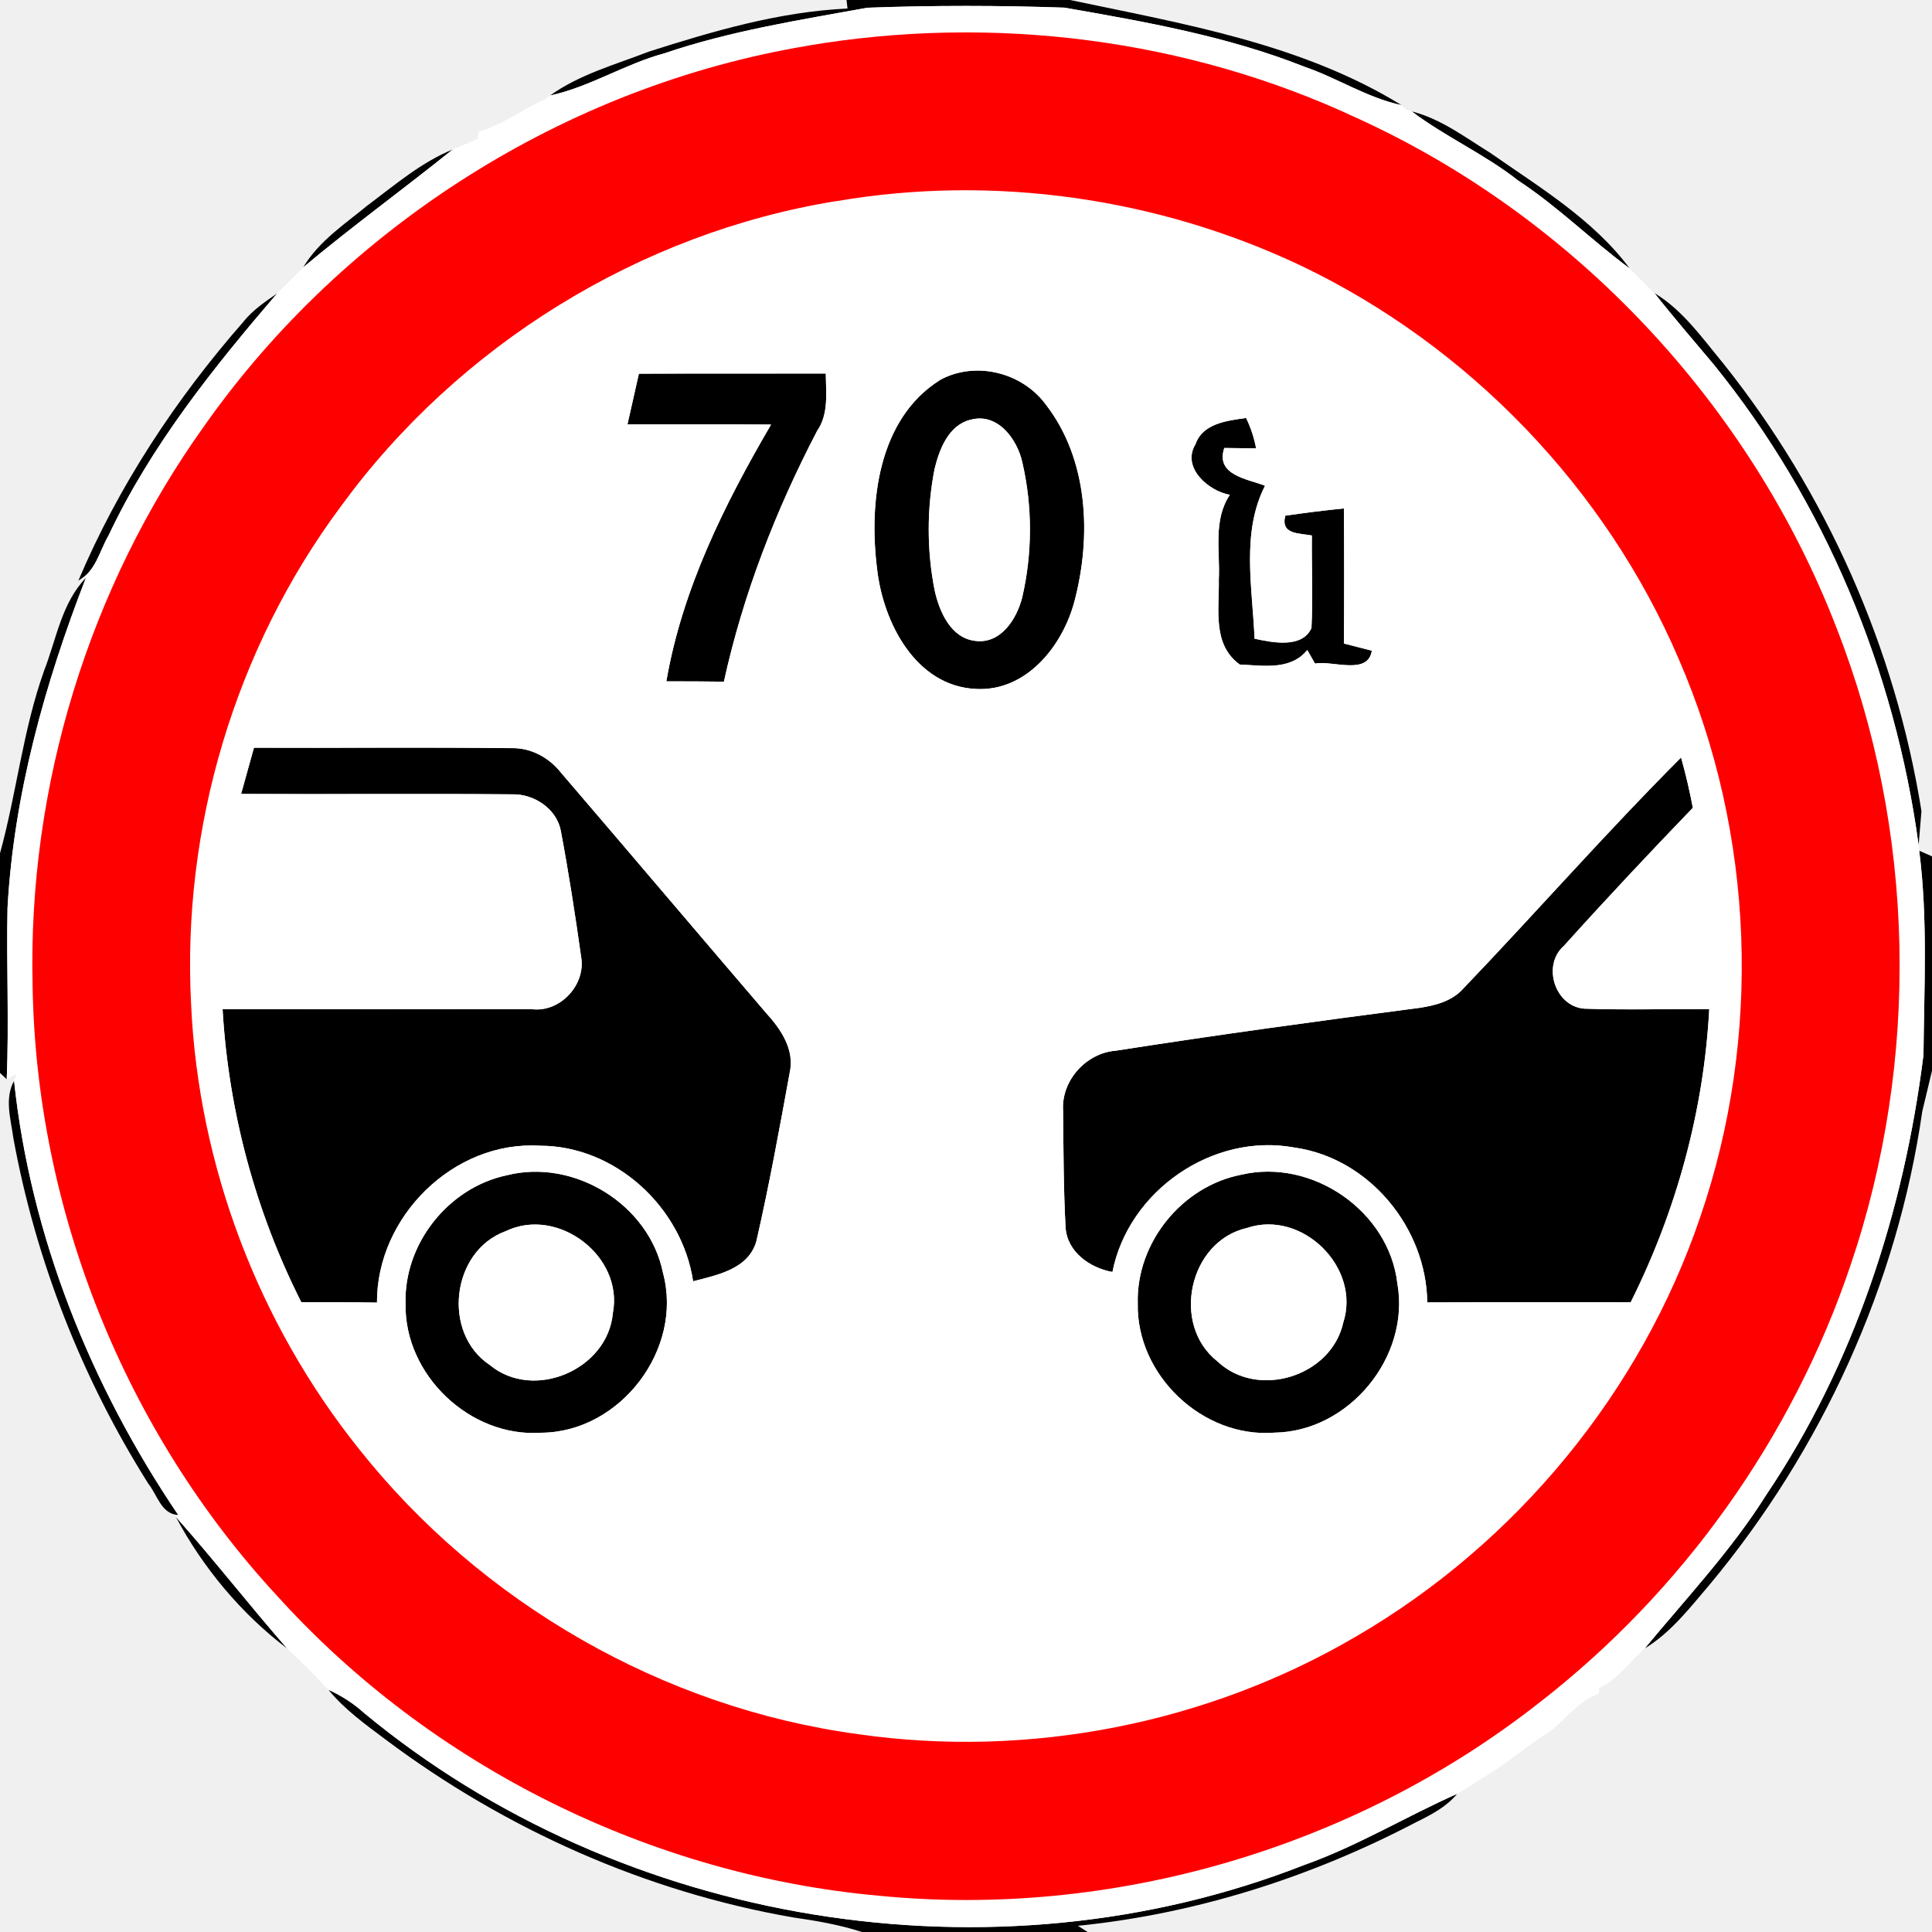
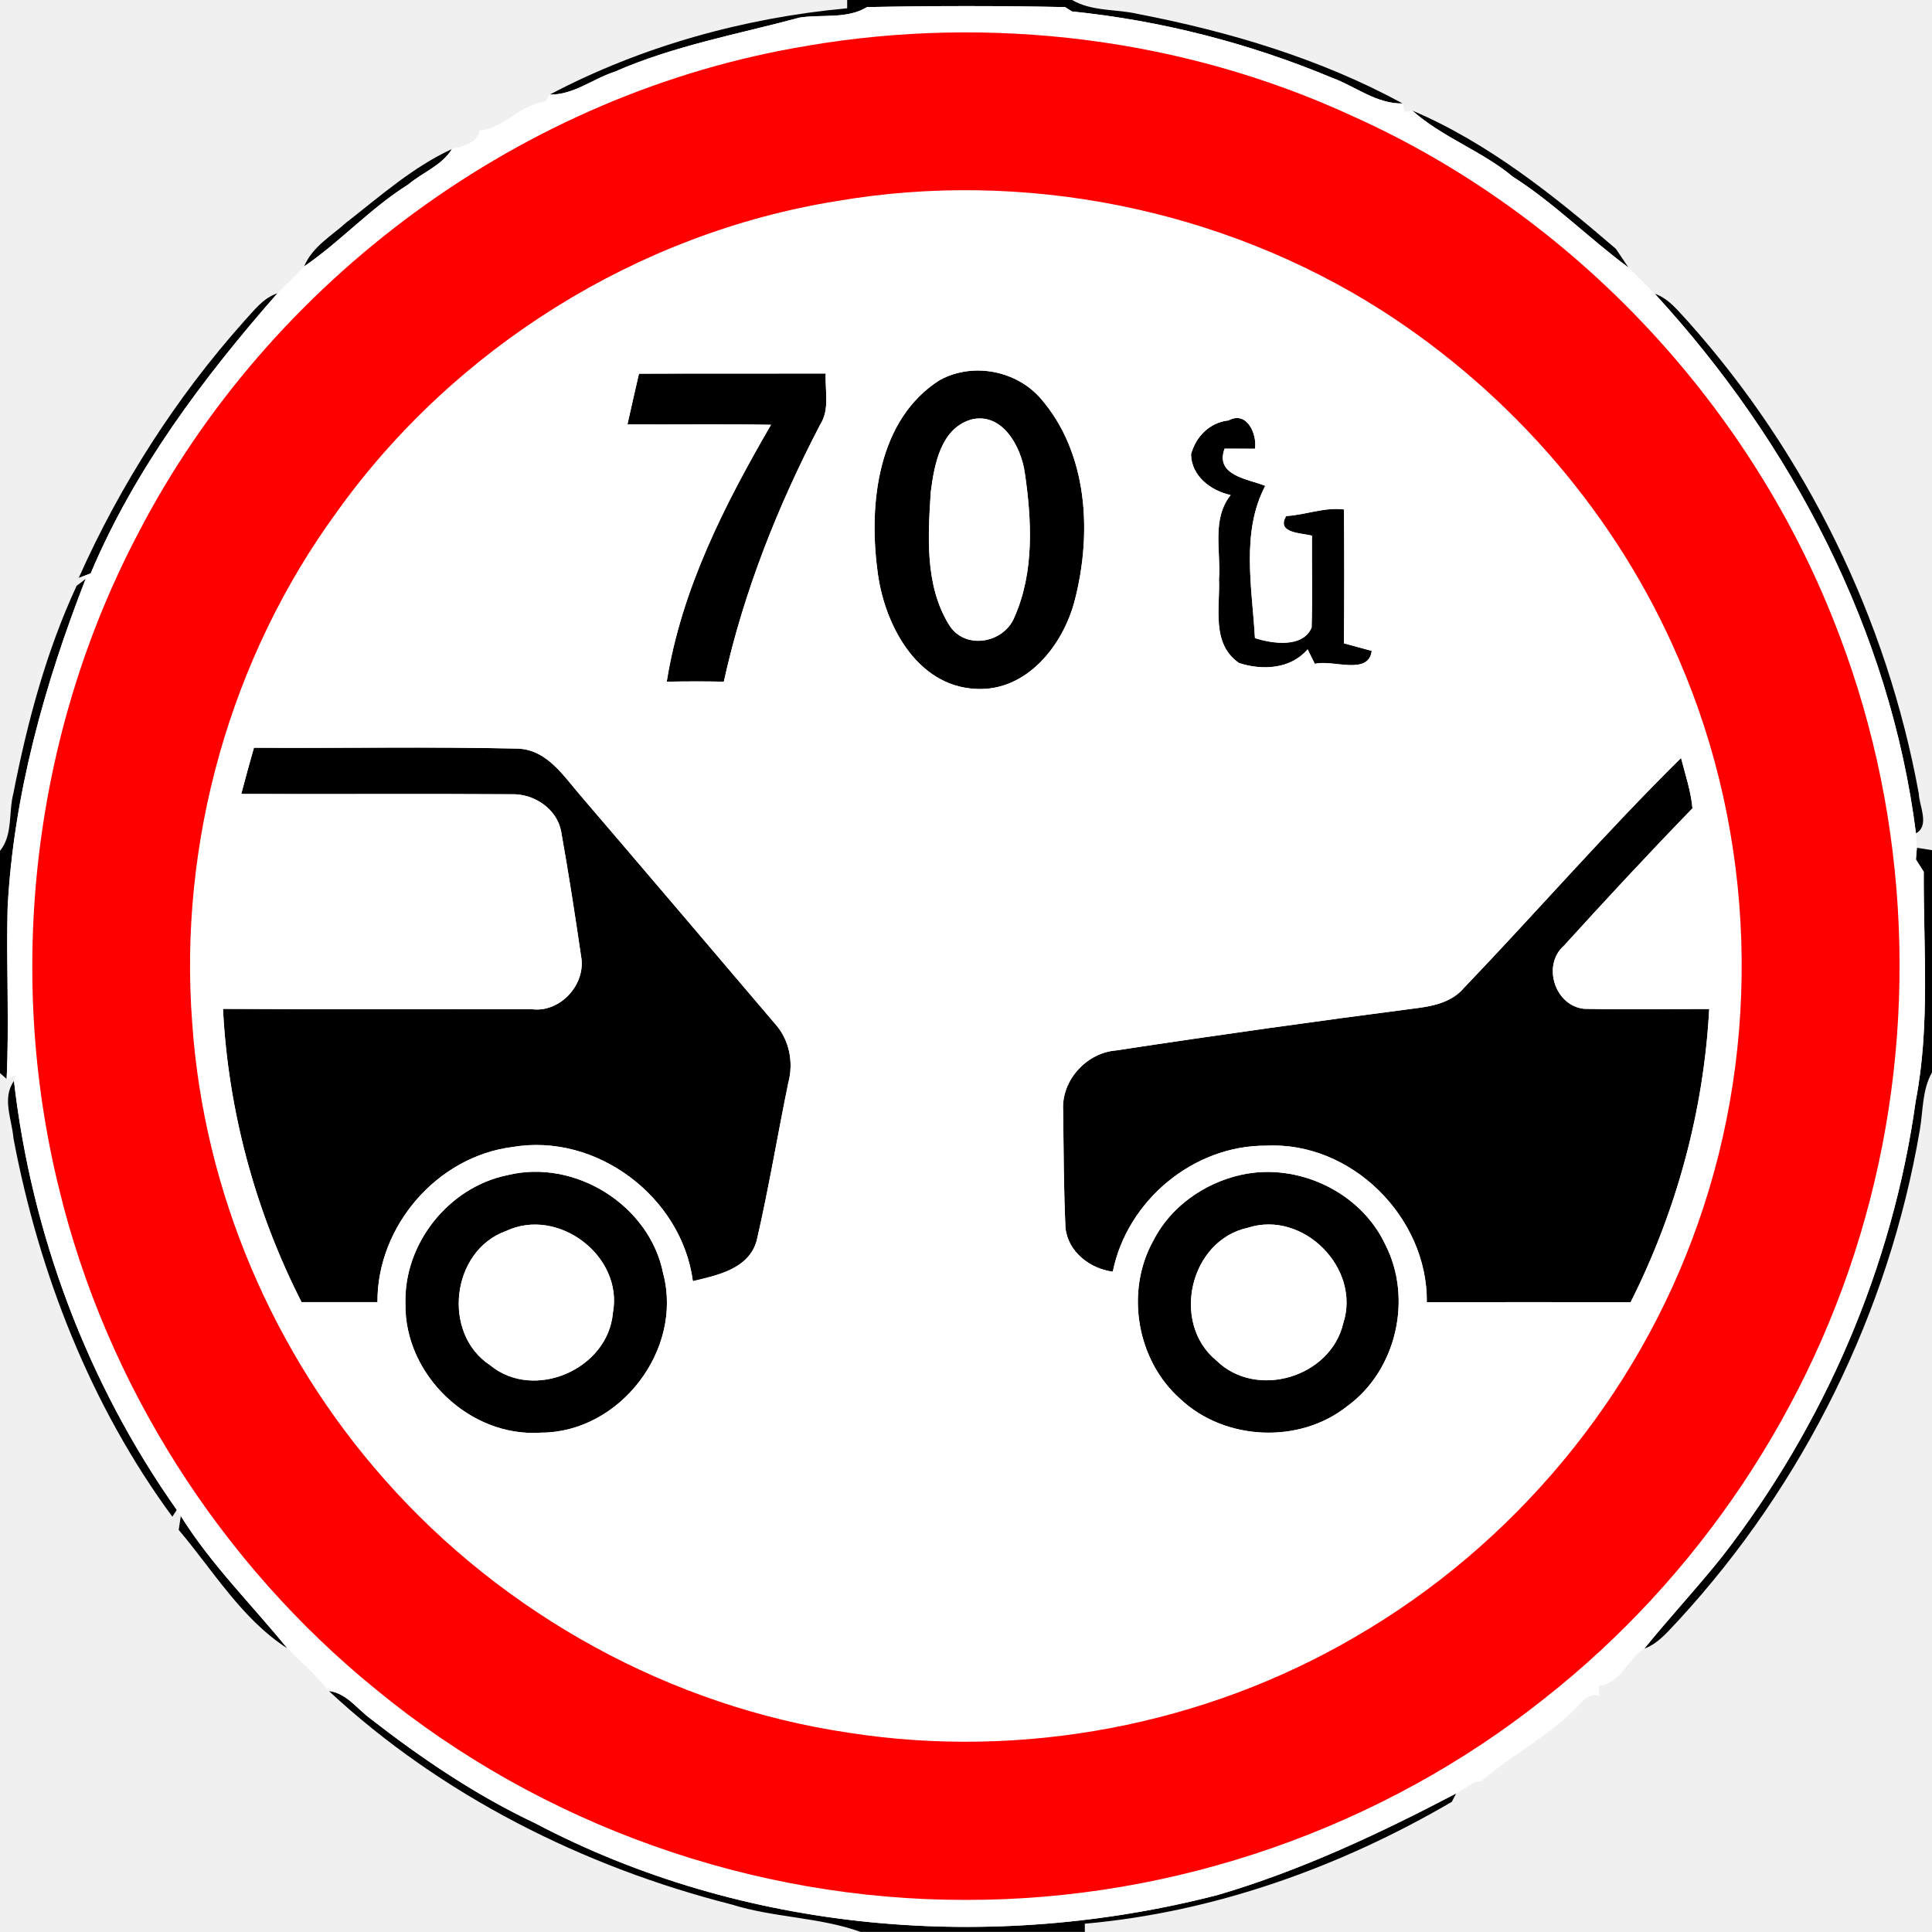
<svg xmlns="http://www.w3.org/2000/svg" version="1.1" width="24" height="24" viewBox="0 0 24 24">
-   <path fill="#000" d="M10.516 0h2.777c1.403 0.296 2.876 0.541 4.117 1.306-0.425-0.091-0.793-0.335-1.2-0.475-0.959-0.38-1.981-0.56-2.988-0.736-0.814-0.028-1.63-0.029-2.443 0.001-0.847 0.154-1.706 0.288-2.527 0.568-0.491 0.132-0.924 0.418-1.421 0.524 0.367-0.264 0.812-0.385 1.23-0.547 0.802-0.256 1.622-0.496 2.467-0.535l-0.012-0.106z" />
-   <path fill="#000" d="M17.538 1.384c0.362 0.092 0.662 0.322 0.976 0.516 0.611 0.427 1.28 0.828 1.73 1.434-0.473-0.349-0.89-0.768-1.384-1.091-0.415-0.328-0.902-0.541-1.322-0.859z" />
-   <path fill="#000" d="M4.576 2.544c0.335-0.251 0.659-0.529 1.050-0.688-0.614 0.494-1.254 0.959-1.86 1.466 0.196-0.33 0.522-0.541 0.81-0.779z" />
-   <path fill="#000" d="M3.028 3.991c0.116-0.142 0.268-0.245 0.418-0.348-0.797 0.929-1.57 1.894-2.095 3.007-0.114 0.194-0.16 0.452-0.378 0.564 0.499-1.18 1.213-2.262 2.056-3.223z" />
-   <path fill="#000" d="M20.554 3.642c0.354 0.214 0.592 0.558 0.851 0.87 1.28 1.603 2.141 3.539 2.464 5.564-0.008 0.104-0.026 0.314-0.035 0.42-0.294-2.171-1.165-4.268-2.548-5.972-0.245-0.293-0.497-0.582-0.732-0.882z" />
-   <path fill="#000" d="M7.936 4.642c0.775-0.004 1.549 0 2.323-0.002 0.002 0.242 0.038 0.502-0.108 0.713-0.514 0.986-0.919 2.028-1.158 3.115-0.239-0.004-0.478-0.004-0.715-0.004 0.197-1.144 0.72-2.196 1.301-3.19-0.594-0.005-1.189-0.001-1.784-0.002 0.047-0.21 0.094-0.42 0.142-0.63z" />
-   <path fill="#000" d="M11.678 4.72c0.438-0.239 1.016-0.095 1.31 0.302 0.532 0.683 0.572 1.637 0.359 2.447-0.145 0.553-0.596 1.123-1.223 1.090-0.751-0.034-1.154-0.828-1.229-1.49-0.104-0.827 0.012-1.865 0.782-2.348M12.054 5.215c-0.272 0.068-0.385 0.365-0.445 0.611-0.097 0.496-0.097 1.013 0.001 1.508 0.059 0.264 0.2 0.594 0.506 0.628 0.317 0.041 0.516-0.276 0.582-0.542 0.127-0.547 0.128-1.129 0.001-1.676-0.062-0.29-0.311-0.624-0.646-0.528z" />
-   <path fill="#000" d="M14.848 5.524c0.089-0.266 0.394-0.298 0.631-0.332 0.058 0.12 0.1 0.246 0.124 0.377-0.1 0-0.296-0.002-0.395-0.004-0.114 0.341 0.295 0.385 0.506 0.469-0.298 0.582-0.155 1.272-0.13 1.9 0.218 0.048 0.592 0.124 0.707-0.132 0.019-0.383 0.001-0.767 0.005-1.15-0.162-0.030-0.391-0.011-0.33-0.246 0.242-0.035 0.485-0.066 0.728-0.090 0.004 0.559 0.004 1.118 0 1.678 0.086 0.023 0.26 0.067 0.347 0.089-0.048 0.31-0.485 0.119-0.706 0.16-0.024-0.042-0.072-0.126-0.096-0.168-0.21 0.257-0.55 0.192-0.839 0.18-0.344-0.25-0.253-0.685-0.26-1.054 0.018-0.354-0.074-0.739 0.137-1.054-0.265-0.048-0.599-0.336-0.43-0.623z" />
-   <path fill="#000" d="M0.546 8.336c0.154-0.391 0.218-0.846 0.522-1.158-0.51 1.314-0.896 2.689-0.974 4.102-0.014 0.709 0.020 1.418-0.010 2.128l-0.084-0.080v-2.728c0.206-0.746 0.284-1.528 0.546-2.263z" />
-   <path fill="#000" d="M3.155 9.288c1.066 0.004 2.131-0.007 3.196 0.005 0.242-0.006 0.468 0.115 0.617 0.304 0.851 0.992 1.697 1.991 2.546 2.983 0.185 0.202 0.362 0.458 0.295 0.749-0.127 0.697-0.254 1.398-0.413 2.089-0.098 0.347-0.486 0.42-0.786 0.498-0.138-0.918-0.964-1.684-1.904-1.684-1.072-0.065-2.028 0.883-2.023 1.949-0.313-0.006-0.626-0.006-0.94-0.005-0.571-1.129-0.905-2.377-0.978-3.641 1.278 0.001 2.557 0.001 3.835 0 0.356 0.049 0.684-0.304 0.618-0.655-0.073-0.521-0.154-1.042-0.251-1.559-0.052-0.276-0.335-0.462-0.607-0.454-1.121-0.010-2.243 0.001-3.365-0.005 0.053-0.192 0.106-0.384 0.16-0.575z" />
-   <path fill="#000" d="M18.172 12.286c0.911-0.952 1.78-1.944 2.711-2.876 0.058 0.206 0.107 0.414 0.146 0.625-0.542 0.563-1.078 1.133-1.601 1.714-0.277 0.242-0.112 0.754 0.253 0.781 0.516 0.018 1.034 0.002 1.552 0.005-0.067 1.265-0.409 2.51-0.976 3.642-0.842 0.001-1.685-0.002-2.527 0.002-0.011-0.926-0.722-1.794-1.651-1.924-1.015-0.187-2.060 0.538-2.26 1.546-0.278-0.050-0.562-0.248-0.582-0.552-0.026-0.484-0.026-0.968-0.031-1.453-0.024-0.373 0.287-0.716 0.656-0.744 1.254-0.196 2.513-0.368 3.772-0.532 0.196-0.030 0.4-0.082 0.538-0.234z" />
-   <path fill="#000" d="M23.842 10.568c0.040 0.018 0.119 0.053 0.158 0.070v2.663c-0.030 0.126-0.091 0.379-0.121 0.506-0.31 2.154-1.249 4.205-2.639 5.875-0.246 0.288-0.48 0.596-0.809 0.796 0.518-0.626 1.080-1.222 1.513-1.913 1.093-1.624 1.708-3.527 1.95-5.459 0.008-0.846 0.055-1.697-0.053-2.538z" />
-   <path fill="#000" d="M0.175 13.424c0.205 1.934 0.953 3.79 2.039 5.395-0.209-0.007-0.262-0.252-0.372-0.389-0.824-1.307-1.398-2.771-1.676-4.291-0.031-0.235-0.114-0.492 0.010-0.715z" />
-   <path fill="#000" d="M6.294 14.6c0.839-0.212 1.771 0.364 1.942 1.213 0.256 0.947-0.532 1.98-1.513 1.985-0.883 0.062-1.702-0.718-1.685-1.602-0.023-0.743 0.53-1.442 1.256-1.596M6.282 15.294c-0.677 0.246-0.794 1.267-0.197 1.663 0.545 0.451 1.465 0.056 1.528-0.644 0.137-0.709-0.684-1.331-1.331-1.019z" />
-   <path fill="#000" d="M15.418 14.593c0.88-0.208 1.836 0.45 1.94 1.35 0.163 0.912-0.601 1.842-1.529 1.854-0.889 0.070-1.715-0.715-1.696-1.606-0.020-0.752 0.547-1.454 1.284-1.598M15.491 15.254c-0.724 0.164-0.947 1.204-0.367 1.658 0.498 0.472 1.414 0.188 1.562-0.481 0.223-0.688-0.512-1.408-1.195-1.177z" />
-   <path fill="#000" d="M2.183 18.841c0.475 0.534 0.914 1.099 1.385 1.638-0.57-0.431-1.050-1.008-1.385-1.638z" />
-   <path fill="#000" d="M4.078 20.99c0.162 0.073 0.313 0.169 0.445 0.289 3.194 2.645 7.817 3.403 11.68 1.888 0.66-0.234 1.26-0.6 1.898-0.883-0.133 0.161-0.319 0.258-0.504 0.349-1.306 0.685-2.737 1.142-4.207 1.29l0.121 0.077h-2.804c-0.277-0.090-0.562-0.139-0.848-0.18-1.836-0.317-3.582-1.096-5.071-2.212-0.251-0.188-0.509-0.373-0.709-0.618z" />
-   <path fill="#fff" d="M10.778 0.096c0.814-0.030 1.63-0.029 2.443-0.001 1.007 0.175 2.029 0.355 2.988 0.736 0.407 0.14 0.775 0.384 1.2 0.475l0.061 0.054c0.017 0.006 0.050 0.018 0.067 0.024 0.42 0.318 0.907 0.532 1.322 0.859 0.493 0.323 0.911 0.742 1.384 1.091 0.102 0.103 0.203 0.208 0.31 0.308 0.235 0.3 0.487 0.589 0.732 0.882 1.382 1.704 2.254 3.802 2.548 5.972 0.001 0.018 0.006 0.054 0.008 0.072 0.108 0.841 0.061 1.692 0.053 2.538-0.242 1.932-0.857 3.835-1.95 5.459-0.433 0.691-0.995 1.286-1.513 1.913-0.188 0.163-0.334 0.385-0.565 0.491l-0.006 0.071c-0.248 0.090-0.408 0.313-0.61 0.473-0.3 0.182-0.562 0.424-0.87 0.595-0.091 0.062-0.184 0.121-0.28 0.176-0.638 0.283-1.238 0.649-1.898 0.883-3.863 1.516-8.485 0.757-11.68-1.888-0.132-0.12-0.283-0.216-0.445-0.289-0.164-0.176-0.331-0.349-0.51-0.511-0.47-0.539-0.91-1.104-1.385-1.638 0.007-0.006 0.023-0.016 0.031-0.022-1.086-1.606-1.834-3.461-2.039-5.395l0.030-0.085-0.121 0.068c0.030-0.709-0.005-1.418 0.010-2.128 0.078-1.412 0.464-2.788 0.974-4.102-0.024 0.008-0.072 0.026-0.096 0.036 0.218-0.112 0.264-0.37 0.378-0.564 0.526-1.114 1.298-2.078 2.095-3.007 0.108-0.104 0.215-0.211 0.32-0.32 0.606-0.508 1.246-0.972 1.86-1.466 0.104-0.042 0.209-0.086 0.312-0.131l0.008-0.090c0.294-0.080 0.539-0.274 0.815-0.396l0.070-0.052c0.497-0.107 0.93-0.392 1.421-0.524 0.821-0.28 1.68-0.414 2.527-0.568M10.030 0.568c-2.993 0.498-5.748 2.243-7.493 4.723-1.435 2.006-2.192 4.483-2.132 6.948 0.043 2.788 1.147 5.543 3.042 7.589 1.913 2.114 4.639 3.467 7.478 3.721 2.902 0.284 5.896-0.594 8.189-2.393 1.786-1.382 3.152-3.299 3.874-5.44 0.868-2.55 0.809-5.405-0.173-7.914-1.068-2.773-3.248-5.102-5.956-6.335-2.112-0.99-4.531-1.29-6.829-0.9z" />
-   <path fill="#fff" d="M10.394 2.497c1.943-0.332 3.982-0.042 5.761 0.8 2.086 0.996 3.79 2.766 4.698 4.891 0.943 2.171 1.036 4.692 0.266 6.93-0.737 2.173-2.287 4.054-4.27 5.207-1.848 1.086-4.067 1.522-6.188 1.217-2.424-0.325-4.693-1.633-6.209-3.55-1.247-1.561-1.988-3.517-2.080-5.514-0.116-2.196 0.548-4.426 1.862-6.191 1.458-1.999 3.713-3.397 6.158-3.791M7.936 4.642c-0.048 0.21-0.095 0.42-0.142 0.63 0.595 0.001 1.19-0.002 1.784 0.002-0.581 0.994-1.104 2.046-1.301 3.19 0.238 0 0.476 0 0.715 0.004 0.239-1.087 0.644-2.129 1.158-3.115 0.146-0.211 0.11-0.47 0.108-0.713-0.774 0.002-1.548-0.001-2.323 0.002M11.678 4.72c-0.77 0.484-0.887 1.522-0.782 2.348 0.074 0.662 0.478 1.457 1.229 1.49 0.626 0.034 1.078-0.536 1.223-1.090 0.214-0.81 0.173-1.764-0.359-2.447-0.294-0.397-0.872-0.541-1.31-0.302M14.848 5.524c-0.169 0.287 0.164 0.575 0.43 0.623-0.211 0.314-0.119 0.7-0.137 1.054 0.007 0.368-0.084 0.804 0.26 1.054 0.289 0.012 0.629 0.077 0.839-0.18 0.024 0.042 0.072 0.126 0.096 0.168 0.221-0.041 0.658 0.15 0.706-0.16-0.086-0.022-0.26-0.066-0.347-0.089 0.004-0.559 0.004-1.118 0-1.678-0.244 0.024-0.486 0.055-0.728 0.090-0.061 0.235 0.168 0.216 0.33 0.246-0.004 0.383 0.014 0.767-0.005 1.15-0.115 0.256-0.488 0.18-0.707 0.132-0.025-0.628-0.168-1.318 0.13-1.9-0.211-0.084-0.62-0.128-0.506-0.469 0.098 0.001 0.295 0.004 0.395 0.004-0.024-0.131-0.066-0.257-0.124-0.377-0.238 0.035-0.542 0.066-0.631 0.332M3.155 9.288c-0.054 0.191-0.107 0.383-0.16 0.575 1.122 0.006 2.244-0.005 3.365 0.005 0.272-0.008 0.556 0.178 0.607 0.454 0.097 0.517 0.178 1.038 0.251 1.559 0.066 0.352-0.262 0.704-0.618 0.655-1.278 0.001-2.557 0.001-3.835 0 0.073 1.264 0.407 2.512 0.978 3.641 0.313-0.001 0.626-0.001 0.94 0.005-0.005-1.066 0.952-2.014 2.023-1.949 0.941 0 1.766 0.766 1.904 1.684 0.3-0.078 0.688-0.151 0.786-0.498 0.158-0.691 0.286-1.392 0.413-2.089 0.067-0.29-0.11-0.547-0.295-0.749-0.85-0.992-1.696-1.991-2.546-2.983-0.149-0.188-0.374-0.31-0.617-0.304-1.064-0.012-2.13-0.001-3.196-0.005M18.172 12.286c-0.138 0.152-0.342 0.204-0.538 0.234-1.259 0.163-2.518 0.336-3.772 0.532-0.37 0.028-0.68 0.371-0.656 0.744 0.005 0.485 0.005 0.97 0.031 1.453 0.020 0.304 0.304 0.502 0.582 0.552 0.199-1.008 1.244-1.733 2.26-1.546 0.929 0.13 1.64 0.997 1.651 1.924 0.842-0.005 1.685-0.001 2.527-0.002 0.566-1.132 0.908-2.377 0.976-3.642-0.517-0.002-1.036 0.013-1.552-0.005-0.365-0.028-0.53-0.539-0.253-0.781 0.523-0.581 1.058-1.151 1.601-1.714-0.040-0.211-0.089-0.419-0.146-0.625-0.931 0.932-1.8 1.925-2.711 2.876M6.294 14.6c-0.726 0.154-1.279 0.853-1.256 1.596-0.017 0.884 0.802 1.664 1.685 1.602 0.982-0.005 1.769-1.038 1.513-1.985-0.17-0.85-1.103-1.426-1.942-1.213M15.418 14.593c-0.737 0.144-1.304 0.846-1.284 1.598-0.019 0.89 0.806 1.675 1.696 1.606 0.928-0.012 1.692-0.942 1.529-1.854-0.104-0.9-1.061-1.558-1.94-1.35z" />
-   <path fill="#fff" d="M12.054 5.215c0.335-0.096 0.583 0.238 0.646 0.528 0.127 0.547 0.126 1.129-0.001 1.676-0.066 0.266-0.265 0.583-0.582 0.542-0.306-0.034-0.448-0.364-0.506-0.628-0.098-0.496-0.098-1.013-0.001-1.508 0.060-0.246 0.173-0.542 0.445-0.611z" />
-   <path fill="#fff" d="M6.282 15.294c0.647-0.312 1.468 0.31 1.331 1.019-0.062 0.701-0.983 1.096-1.528 0.644-0.598-0.396-0.48-1.417 0.197-1.663z" />
-   <path fill="#fff" d="M15.491 15.254c0.683-0.23 1.418 0.49 1.195 1.177-0.149 0.67-1.064 0.953-1.562 0.481-0.58-0.455-0.356-1.494 0.367-1.658z" />
-   <path fill="#f00" d="M10.030 0.568c2.298-0.39 4.717-0.090 6.829 0.9 2.707 1.232 4.888 3.562 5.956 6.335 0.982 2.509 1.040 5.364 0.173 7.914-0.721 2.141-2.088 4.057-3.874 5.44-2.293 1.799-5.287 2.677-8.189 2.393-2.839-0.254-5.566-1.607-7.478-3.721-1.895-2.046-2.999-4.801-3.042-7.589-0.060-2.465 0.697-4.942 2.132-6.948 1.745-2.48 4.5-4.225 7.493-4.723M10.394 2.497c-2.446 0.394-4.7 1.792-6.158 3.791-1.314 1.765-1.979 3.995-1.862 6.191 0.091 1.997 0.833 3.953 2.080 5.514 1.516 1.916 3.785 3.224 6.209 3.55 2.122 0.305 4.34-0.131 6.188-1.217 1.982-1.153 3.533-3.034 4.27-5.207 0.769-2.238 0.677-4.759-0.266-6.93-0.908-2.125-2.612-3.895-4.698-4.891-1.78-0.842-3.818-1.133-5.761-0.8z" />
+   <path fill="#000" d="M10.524 0h2.794c0.251 0.146 0.55 0.11 0.822 0.174 1.136 0.22 2.264 0.556 3.284 1.111-0.325 0.007-0.587-0.214-0.88-0.32-1.027-0.43-2.123-0.71-3.228-0.823l-0.086-0.054c-0.82-0.017-1.639-0.016-2.459 0-0.247 0.151-0.559 0.088-0.835 0.13-0.764 0.206-1.565 0.35-2.299 0.673-0.272 0.088-0.51 0.289-0.808 0.284 1.135-0.599 2.417-0.955 3.695-1.072v-0.103z" />
+   <path fill="#000" d="M17.545 1.374c0.937 0.398 1.758 1.054 2.528 1.717 0.038 0.058 0.118 0.174 0.156 0.232-0.491-0.362-0.922-0.8-1.438-1.129-0.385-0.32-0.875-0.487-1.247-0.82z" />
+   <path fill="#000" d="M4.314 2.755c0.415-0.324 0.821-0.683 1.301-0.904-0.124 0.204-0.365 0.29-0.542 0.44-0.468 0.293-0.84 0.707-1.295 1.019 0.101-0.247 0.347-0.384 0.536-0.556z" />
+   <path fill="#000" d="M3.030 3.992c0.125-0.132 0.236-0.29 0.418-0.349-0.922 1.051-1.774 2.184-2.321 3.48l-0.15 0.058c0.517-1.159 1.208-2.24 2.053-3.188z" />
+   <path fill="#000" d="M20.556 3.649c0.178 0.061 0.29 0.215 0.414 0.346 1.469 1.644 2.471 3.695 2.866 5.864 0.005 0.151 0.139 0.397-0.035 0.493-0.319-2.515-1.54-4.849-3.245-6.703z" />
+   <path fill="#000" d="M7.937 4.642c0.774-0.004 1.548 0 2.321-0.002-0.011 0.211 0.053 0.442-0.067 0.631-0.528 1.013-0.953 2.080-1.199 3.197-0.236-0.005-0.473-0.004-0.709 0 0.182-1.147 0.718-2.197 1.295-3.191-0.594-0.011-1.188-0.001-1.783-0.005 0.047-0.21 0.094-0.42 0.143-0.63z" />
+   <path fill="#000" d="M11.68 4.718c0.409-0.22 0.948-0.115 1.25 0.235 0.586 0.677 0.636 1.669 0.421 2.503-0.143 0.557-0.594 1.133-1.224 1.102-0.749-0.031-1.153-0.82-1.229-1.481-0.108-0.829 0.007-1.874 0.781-2.359M12.053 5.215c-0.37 0.116-0.448 0.562-0.491 0.896-0.035 0.547-0.074 1.157 0.223 1.644 0.192 0.325 0.688 0.24 0.818-0.094 0.246-0.557 0.214-1.199 0.127-1.788-0.046-0.328-0.284-0.766-0.678-0.659z" />
+   <path fill="#000" d="M14.795 5.646c0.060-0.223 0.232-0.398 0.467-0.424 0.229-0.125 0.356 0.172 0.328 0.352-0.095 0-0.283 0-0.377-0.001-0.125 0.337 0.299 0.377 0.505 0.462-0.304 0.575-0.163 1.268-0.128 1.891 0.216 0.071 0.599 0.125 0.704-0.132 0.011-0.38 0.001-0.761 0.004-1.14-0.126-0.034-0.449-0.029-0.32-0.244 0.241-0.013 0.476-0.113 0.718-0.082 0.004 0.554 0.005 1.109-0.001 1.663 0.086 0.024 0.259 0.070 0.346 0.094-0.041 0.311-0.486 0.104-0.707 0.161-0.022-0.046-0.067-0.136-0.090-0.18-0.21 0.246-0.562 0.264-0.851 0.17-0.348-0.239-0.235-0.68-0.25-1.039 0.026-0.352-0.094-0.746 0.145-1.048-0.245-0.053-0.486-0.233-0.492-0.504z" />
+   <path fill="#000" d="M0.166 9.856c0.173-0.882 0.407-1.762 0.786-2.579l0.113-0.086c-0.51 1.308-0.896 2.682-0.97 4.088-0.018 0.708 0.022 1.417-0.012 2.125l-0.083-0.074v-2.76c0.163-0.202 0.104-0.478 0.166-0.714z" />
+   <path fill="#000" d="M3.155 9.288c1.094 0.007 2.189-0.014 3.282 0.011 0.376 0.017 0.582 0.368 0.805 0.619 0.797 0.93 1.589 1.862 2.382 2.795 0.181 0.198 0.238 0.482 0.168 0.739-0.134 0.652-0.242 1.309-0.392 1.958-0.096 0.352-0.488 0.432-0.793 0.504-0.138-1.045-1.196-1.844-2.24-1.666-0.937 0.118-1.684 0.985-1.678 1.927-0.314 0-0.629 0-0.943 0-0.574-1.128-0.912-2.378-0.976-3.643 1.278 0.007 2.557 0.001 3.835 0.004 0.356 0.047 0.68-0.312 0.613-0.66-0.076-0.518-0.156-1.037-0.248-1.552-0.053-0.276-0.334-0.464-0.607-0.458-1.122-0.007-2.244 0.001-3.366-0.004 0.050-0.192 0.104-0.384 0.158-0.575z" />
+   <path fill="#000" d="M18.173 12.286c0.91-0.95 1.774-1.946 2.71-2.87 0.053 0.206 0.122 0.412 0.142 0.625-0.541 0.558-1.072 1.129-1.595 1.705-0.278 0.244-0.114 0.75 0.25 0.786 0.517 0.011 1.036 0.002 1.553 0.002-0.067 1.265-0.407 2.512-0.976 3.642-0.845 0-1.688-0.001-2.532 0 0.011-1.054-0.938-2-1.998-1.944-0.904-0.005-1.726 0.684-1.903 1.565-0.284-0.036-0.559-0.248-0.588-0.547-0.022-0.485-0.023-0.971-0.029-1.457-0.023-0.372 0.289-0.715 0.658-0.744 1.252-0.191 2.507-0.366 3.763-0.529 0.198-0.026 0.407-0.079 0.546-0.234z" />
+   <path fill="#000" d="M23.812 10.531c0.047 0.007 0.142 0.023 0.188 0.030v2.761c-0.125 0.221-0.109 0.478-0.152 0.719-0.385 2.261-1.442 4.398-2.994 6.084-0.128 0.133-0.247 0.288-0.427 0.355 0.314-0.388 0.655-0.752 0.966-1.142 1.272-1.636 2.12-3.605 2.405-5.659 0.181-0.937 0.095-1.9 0.1-2.849l-0.097-0.152c0.002-0.037 0.008-0.11 0.012-0.146z" />
+   <path fill="#000" d="M0.174 13.428c0.217 1.903 0.916 3.762 2.022 5.328-0.014 0.022-0.042 0.064-0.055 0.085-1.015-1.379-1.657-3.023-1.974-4.702-0.019-0.234-0.146-0.497 0.007-0.712z" />
+   <path fill="#000" d="M6.304 14.598c0.839-0.206 1.766 0.373 1.934 1.223 0.25 0.947-0.539 1.975-1.518 1.976-0.883 0.062-1.698-0.718-1.684-1.601-0.022-0.746 0.535-1.448 1.267-1.598M6.284 15.293c-0.678 0.244-0.799 1.27-0.197 1.666 0.545 0.45 1.465 0.053 1.526-0.649 0.133-0.707-0.683-1.325-1.33-1.016z" />
+   <path fill="#000" d="M15.418 14.594c0.702-0.156 1.484 0.212 1.79 0.866 0.344 0.67 0.139 1.566-0.474 2.009-0.594 0.473-1.523 0.428-2.074-0.092-0.541-0.479-0.685-1.333-0.335-1.963 0.214-0.424 0.635-0.718 1.092-0.82M15.504 15.251c-0.726 0.155-0.962 1.188-0.392 1.651 0.494 0.484 1.417 0.208 1.574-0.463 0.224-0.685-0.499-1.408-1.182-1.188z" />
+   <path fill="#000" d="M2.246 18.832c0.373 0.6 0.88 1.099 1.324 1.645-0.564-0.362-0.922-0.967-1.35-1.472l0.026-0.173z" />
+   <path fill="#000" d="M4.084 21.006c0.221 0.028 0.349 0.22 0.516 0.343 0.638 0.497 1.312 0.953 2.044 1.298 2.592 1.366 5.675 1.619 8.486 0.893 1.025-0.301 2.008-0.762 2.958-1.26-0.013 0.026-0.040 0.078-0.053 0.103-1.388 0.811-2.952 1.372-4.559 1.514v0.102h-2.785c-0.514-0.185-1.079-0.176-1.603-0.341-1.842-0.468-3.611-1.356-5.004-2.653z" />
+   <path fill="#fff" d="M10.771 0.088c0.82-0.016 1.639-0.017 2.459 0l0.086 0.054c1.105 0.113 2.201 0.394 3.228 0.823 0.293 0.107 0.554 0.328 0.88 0.32l0.024 0.106c0.024-0.004 0.073-0.012 0.097-0.017 0.372 0.332 0.862 0.499 1.247 0.82 0.516 0.329 0.947 0.767 1.438 1.129 0.108 0.109 0.217 0.218 0.326 0.326 1.705 1.854 2.926 4.188 3.245 6.703 0.002 0.044 0.008 0.134 0.011 0.179-0.004 0.036-0.010 0.109-0.012 0.146l0.097 0.152c-0.005 0.949 0.082 1.912-0.1 2.849-0.284 2.054-1.133 4.024-2.405 5.659-0.311 0.39-0.652 0.755-0.966 1.142-0.206 0.132-0.308 0.443-0.569 0.464l0.010 0.119c-0.175-0.041-0.252 0.144-0.367 0.23-0.337 0.317-0.762 0.54-1.102 0.839-0.125-0.001-0.204 0.103-0.311 0.148-0.95 0.498-1.933 0.959-2.958 1.26-2.812 0.726-5.894 0.473-8.486-0.893-0.732-0.346-1.405-0.802-2.044-1.298-0.167-0.124-0.295-0.316-0.516-0.343-0.154-0.193-0.338-0.356-0.514-0.529-0.444-0.546-0.95-1.045-1.324-1.645-0.013-0.019-0.038-0.056-0.050-0.076-1.106-1.566-1.805-3.425-2.022-5.328l0.029-0.072-0.12 0.048c0.034-0.708-0.006-1.417 0.012-2.125 0.073-1.406 0.46-2.78 0.97-4.088-0.022-0.002-0.066-0.007-0.088-0.010l0.15-0.058c0.547-1.296 1.399-2.429 2.321-3.48 0.112-0.108 0.227-0.216 0.33-0.332 0.455-0.312 0.827-0.726 1.295-1.019 0.178-0.15 0.419-0.236 0.542-0.44 0.127-0.034 0.32-0.072 0.342-0.229 0.3-0.026 0.518-0.331 0.822-0.361l0.050-0.086c0.298 0.005 0.535-0.197 0.808-0.284 0.734-0.323 1.535-0.467 2.299-0.673 0.276-0.042 0.588 0.022 0.835-0.13M10.026 0.569c-3.517 0.577-6.678 2.9-8.312 6.062-1.301 2.473-1.649 5.422-0.98 8.132 0.589 2.435 2.004 4.656 3.949 6.232 2.041 1.675 4.674 2.61 7.314 2.605 2.587 0.006 5.167-0.89 7.19-2.502 1.913-1.504 3.331-3.625 3.983-5.97 0.661-2.359 0.554-4.93-0.314-7.222-1.063-2.842-3.29-5.228-6.061-6.468-2.098-0.968-4.494-1.258-6.768-0.87z" />
+   <path fill="#fff" d="M10.392 2.498c2.321-0.398 4.783 0.092 6.77 1.357 1.621 1.038 2.934 2.56 3.691 4.332 0.956 2.201 1.037 4.762 0.235 7.021-0.75 2.14-2.287 3.986-4.247 5.122-1.88 1.103-4.144 1.531-6.298 1.195-2.21-0.325-4.282-1.466-5.76-3.138-1.39-1.564-2.252-3.586-2.396-5.675-0.173-2.243 0.469-4.538 1.798-6.355 1.457-2.035 3.733-3.461 6.206-3.859M7.937 4.642c-0.049 0.21-0.096 0.42-0.143 0.63 0.595 0.004 1.189-0.006 1.783 0.005-0.577 0.994-1.112 2.044-1.295 3.191 0.236-0.004 0.473-0.005 0.709 0 0.246-1.117 0.671-2.184 1.199-3.197 0.12-0.19 0.056-0.42 0.067-0.631-0.773 0.002-1.547-0.001-2.321 0.002M11.68 4.718c-0.774 0.485-0.889 1.53-0.781 2.359 0.076 0.661 0.48 1.45 1.229 1.481 0.63 0.031 1.081-0.545 1.224-1.102 0.215-0.834 0.164-1.826-0.421-2.503-0.302-0.35-0.841-0.455-1.25-0.235M14.795 5.646c0.006 0.271 0.247 0.451 0.492 0.504-0.239 0.301-0.119 0.696-0.145 1.048 0.014 0.359-0.098 0.8 0.25 1.039 0.289 0.094 0.641 0.076 0.851-0.17 0.023 0.044 0.068 0.134 0.090 0.18 0.221-0.056 0.666 0.15 0.707-0.161-0.086-0.024-0.259-0.070-0.346-0.094 0.006-0.554 0.005-1.109 0.001-1.663-0.241-0.031-0.476 0.068-0.718 0.082-0.128 0.215 0.194 0.21 0.32 0.244-0.002 0.379 0.007 0.76-0.004 1.14-0.106 0.257-0.488 0.203-0.704 0.132-0.035-0.623-0.175-1.316 0.128-1.891-0.206-0.085-0.63-0.125-0.505-0.462 0.094 0.001 0.282 0.001 0.377 0.001 0.029-0.18-0.098-0.476-0.328-0.352-0.235 0.025-0.407 0.2-0.467 0.424M3.155 9.288c-0.054 0.191-0.108 0.383-0.158 0.575 1.122 0.005 2.244-0.004 3.366 0.004 0.274-0.006 0.554 0.182 0.607 0.458 0.092 0.515 0.173 1.033 0.248 1.552 0.067 0.348-0.257 0.707-0.613 0.66-1.278-0.002-2.557 0.004-3.835-0.004 0.064 1.265 0.402 2.515 0.976 3.643 0.314 0 0.629 0 0.943 0-0.006-0.942 0.74-1.81 1.678-1.927 1.044-0.179 2.102 0.62 2.24 1.666 0.305-0.072 0.697-0.152 0.793-0.504 0.15-0.649 0.258-1.307 0.392-1.958 0.070-0.257 0.013-0.541-0.168-0.739-0.793-0.932-1.585-1.865-2.382-2.795-0.223-0.251-0.43-0.602-0.805-0.619-1.093-0.025-2.188-0.004-3.282-0.011M18.173 12.286c-0.139 0.155-0.348 0.208-0.546 0.234-1.256 0.163-2.512 0.338-3.763 0.529-0.368 0.029-0.68 0.372-0.658 0.744 0.006 0.486 0.007 0.972 0.029 1.457 0.029 0.299 0.304 0.511 0.588 0.547 0.178-0.881 1-1.57 1.903-1.565 1.060-0.056 2.009 0.89 1.998 1.944 0.844-0.001 1.687 0 2.532 0 0.569-1.13 0.908-2.377 0.976-3.642-0.517 0-1.036 0.008-1.553-0.002-0.364-0.036-0.528-0.542-0.25-0.786 0.523-0.576 1.054-1.147 1.595-1.705-0.019-0.214-0.089-0.419-0.142-0.625-0.936 0.924-1.8 1.92-2.71 2.87M6.304 14.598c-0.732 0.15-1.289 0.852-1.267 1.598-0.014 0.883 0.8 1.663 1.684 1.601 0.979-0.001 1.768-1.030 1.518-1.976-0.168-0.85-1.096-1.429-1.934-1.223M15.418 14.594c-0.457 0.102-0.878 0.396-1.092 0.82-0.35 0.63-0.206 1.484 0.335 1.963 0.551 0.521 1.48 0.565 2.074 0.092 0.613-0.443 0.818-1.339 0.474-2.009-0.306-0.654-1.088-1.022-1.79-0.866z" />
+   <path fill="#fff" d="M12.053 5.215c0.394-0.107 0.632 0.331 0.678 0.659 0.086 0.589 0.119 1.231-0.127 1.788-0.131 0.334-0.626 0.419-0.818 0.094-0.298-0.487-0.258-1.097-0.223-1.644 0.043-0.335 0.121-0.78 0.491-0.896z" />
+   <path fill="#fff" d="M6.284 15.293c0.647-0.308 1.463 0.31 1.33 1.016-0.061 0.702-0.982 1.099-1.526 0.649-0.602-0.396-0.481-1.422 0.197-1.666z" />
+   <path fill="#fff" d="M15.504 15.251c0.683-0.22 1.406 0.503 1.182 1.188-0.157 0.671-1.080 0.947-1.574 0.463-0.57-0.463-0.334-1.496 0.392-1.651z" />
+   <path fill="#f00" d="M10.026 0.569c2.274-0.388 4.67-0.098 6.768 0.87 2.771 1.24 4.998 3.626 6.061 6.468 0.869 2.292 0.976 4.862 0.314 7.222-0.652 2.345-2.070 4.466-3.983 5.97-2.023 1.612-4.603 2.508-7.19 2.502-2.64 0.005-5.273-0.93-7.314-2.605-1.945-1.576-3.36-3.797-3.949-6.232-0.668-2.711-0.32-5.659 0.98-8.132 1.634-3.162 4.795-5.485 8.312-6.062M10.392 2.498c-2.473 0.398-4.75 1.824-6.206 3.859-1.328 1.817-1.97 4.112-1.798 6.355 0.144 2.089 1.007 4.111 2.396 5.675 1.478 1.672 3.55 2.813 5.76 3.138 2.154 0.336 4.417-0.092 6.298-1.195 1.96-1.135 3.497-2.982 4.247-5.122 0.802-2.26 0.721-4.82-0.235-7.021-0.757-1.772-2.070-3.294-3.691-4.332-1.987-1.265-4.45-1.756-6.77-1.357z" />
</svg>
